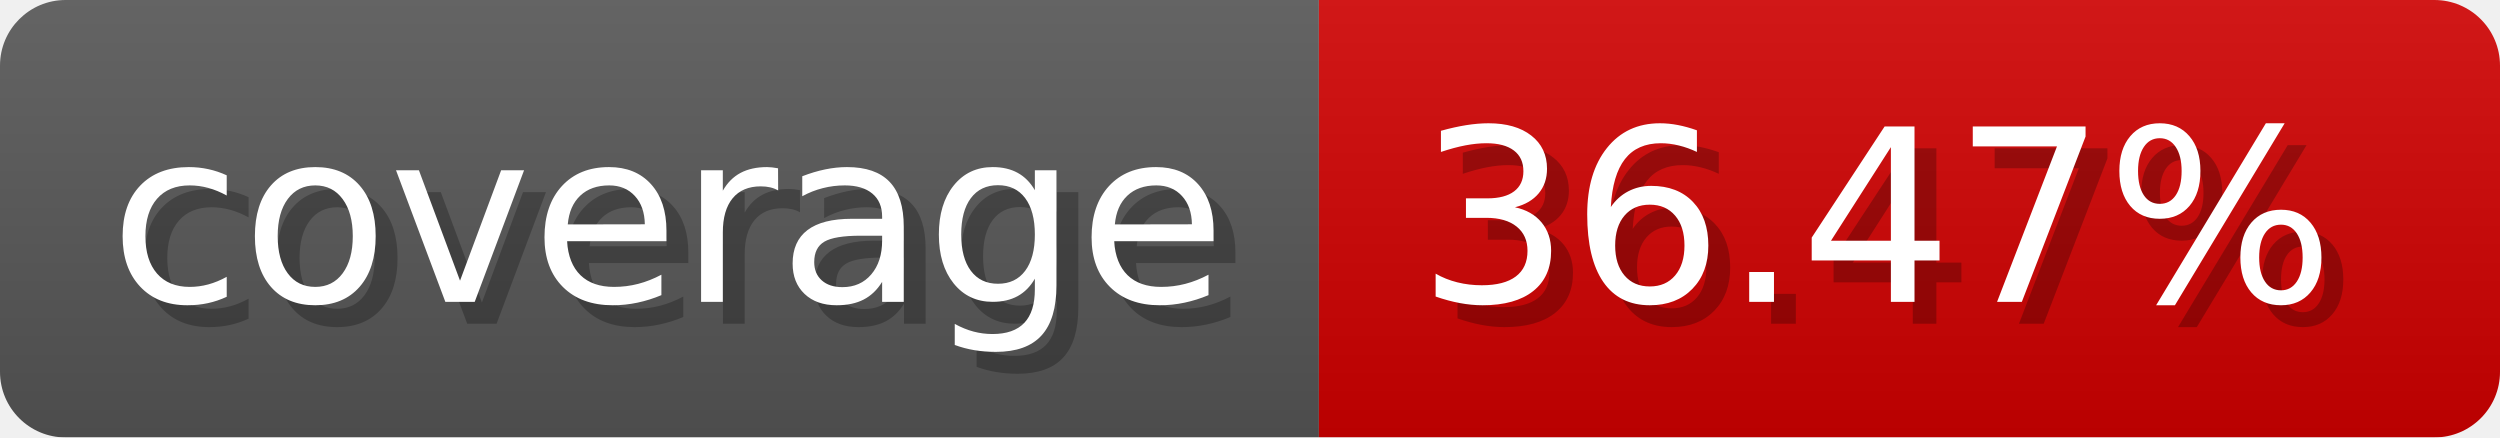
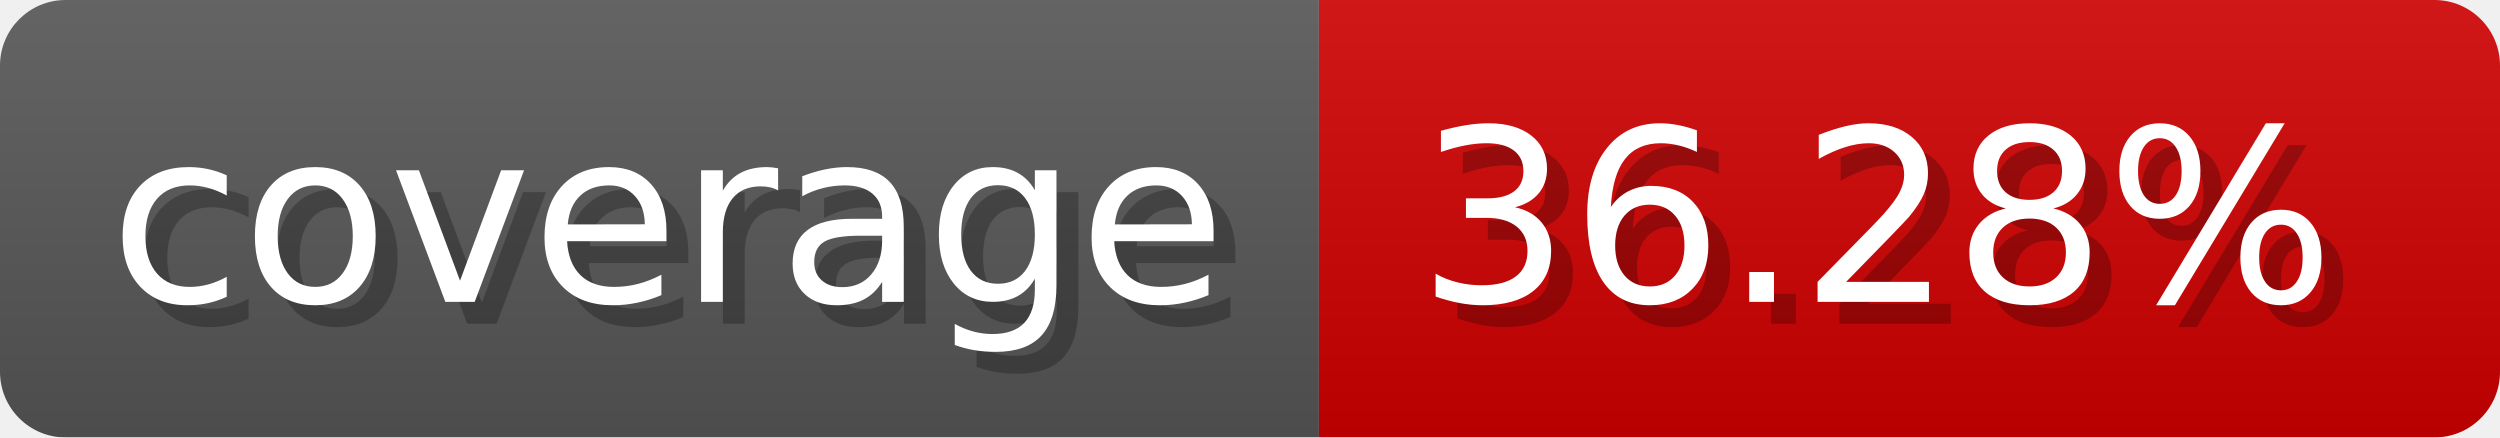
- <svg xmlns="http://www.w3.org/2000/svg" width="114.3" height="20" viewBox="0 0 1143 200" role="img" aria-label="coverage: 36.47%">
+ <svg xmlns="http://www.w3.org/2000/svg" width="114.3" height="20" viewBox="0 0 1143 200" role="img" aria-label="coverage: 36.28%">
  <linearGradient id="a" x2="0" y2="100%">
    <stop offset="0" stop-opacity=".1" stop-color="#EEE" />
    <stop offset="1" stop-opacity=".1" />
  </linearGradient>
  <mask id="m">
    <rect width="1143" height="200" rx="30" fill="#FFF" />
  </mask>
  <g mask="url(#m)">
    <rect width="603" height="200" fill="#555" />
    <rect width="540" height="200" fill="#ce0000" x="603" />
    <rect width="1143" height="200" fill="url(#a)" />
  </g>
  <g aria-hidden="true" fill="#fff" text-anchor="start" font-family="Verdana,DejaVu Sans,sans-serif" font-size="110">
    <text x="60" y="148" textLength="503" fill="#000" opacity="0.25">coverage</text>
    <text x="50" y="138" textLength="503">coverage</text>
-     <text x="658" y="148" textLength="440" fill="#000" opacity="0.25">36.47%</text>
-     <text x="648" y="138" textLength="440">36.47%</text>
+     <text x="658" y="148" textLength="440" fill="#000" opacity="0.25">36.28%</text>
+     <text x="648" y="138" textLength="440">36.28%</text>
  </g>
</svg>
